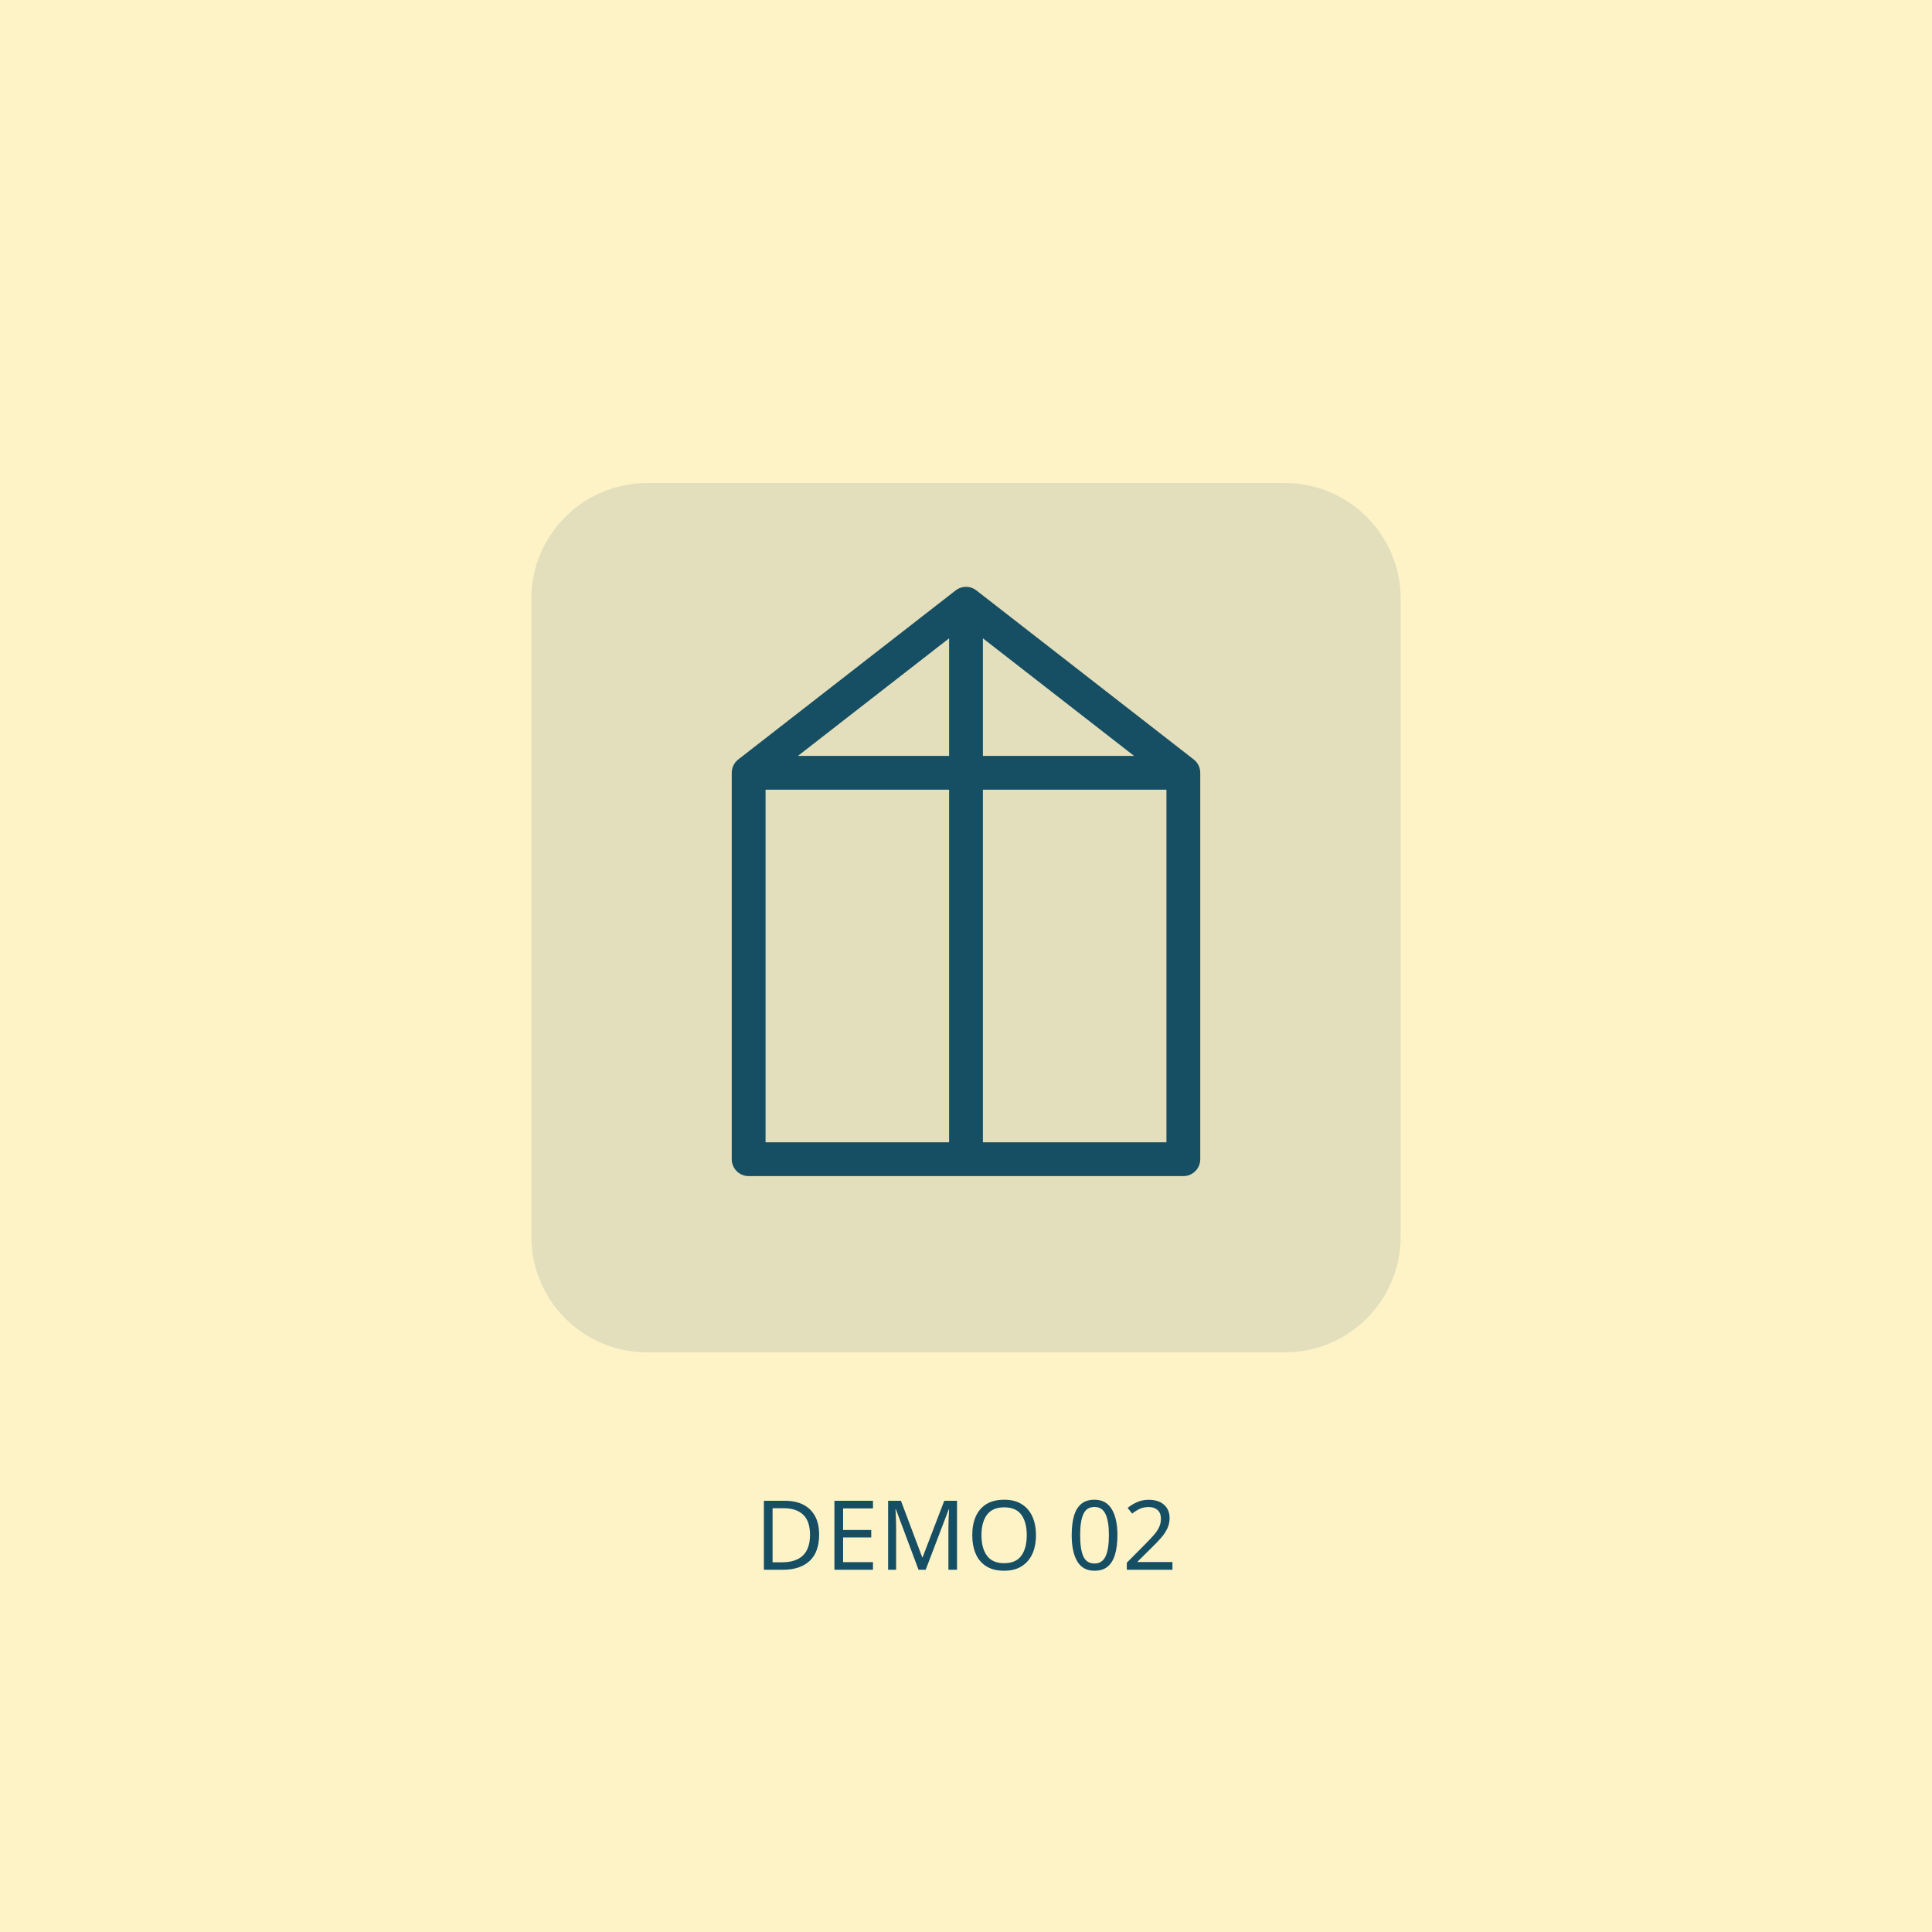
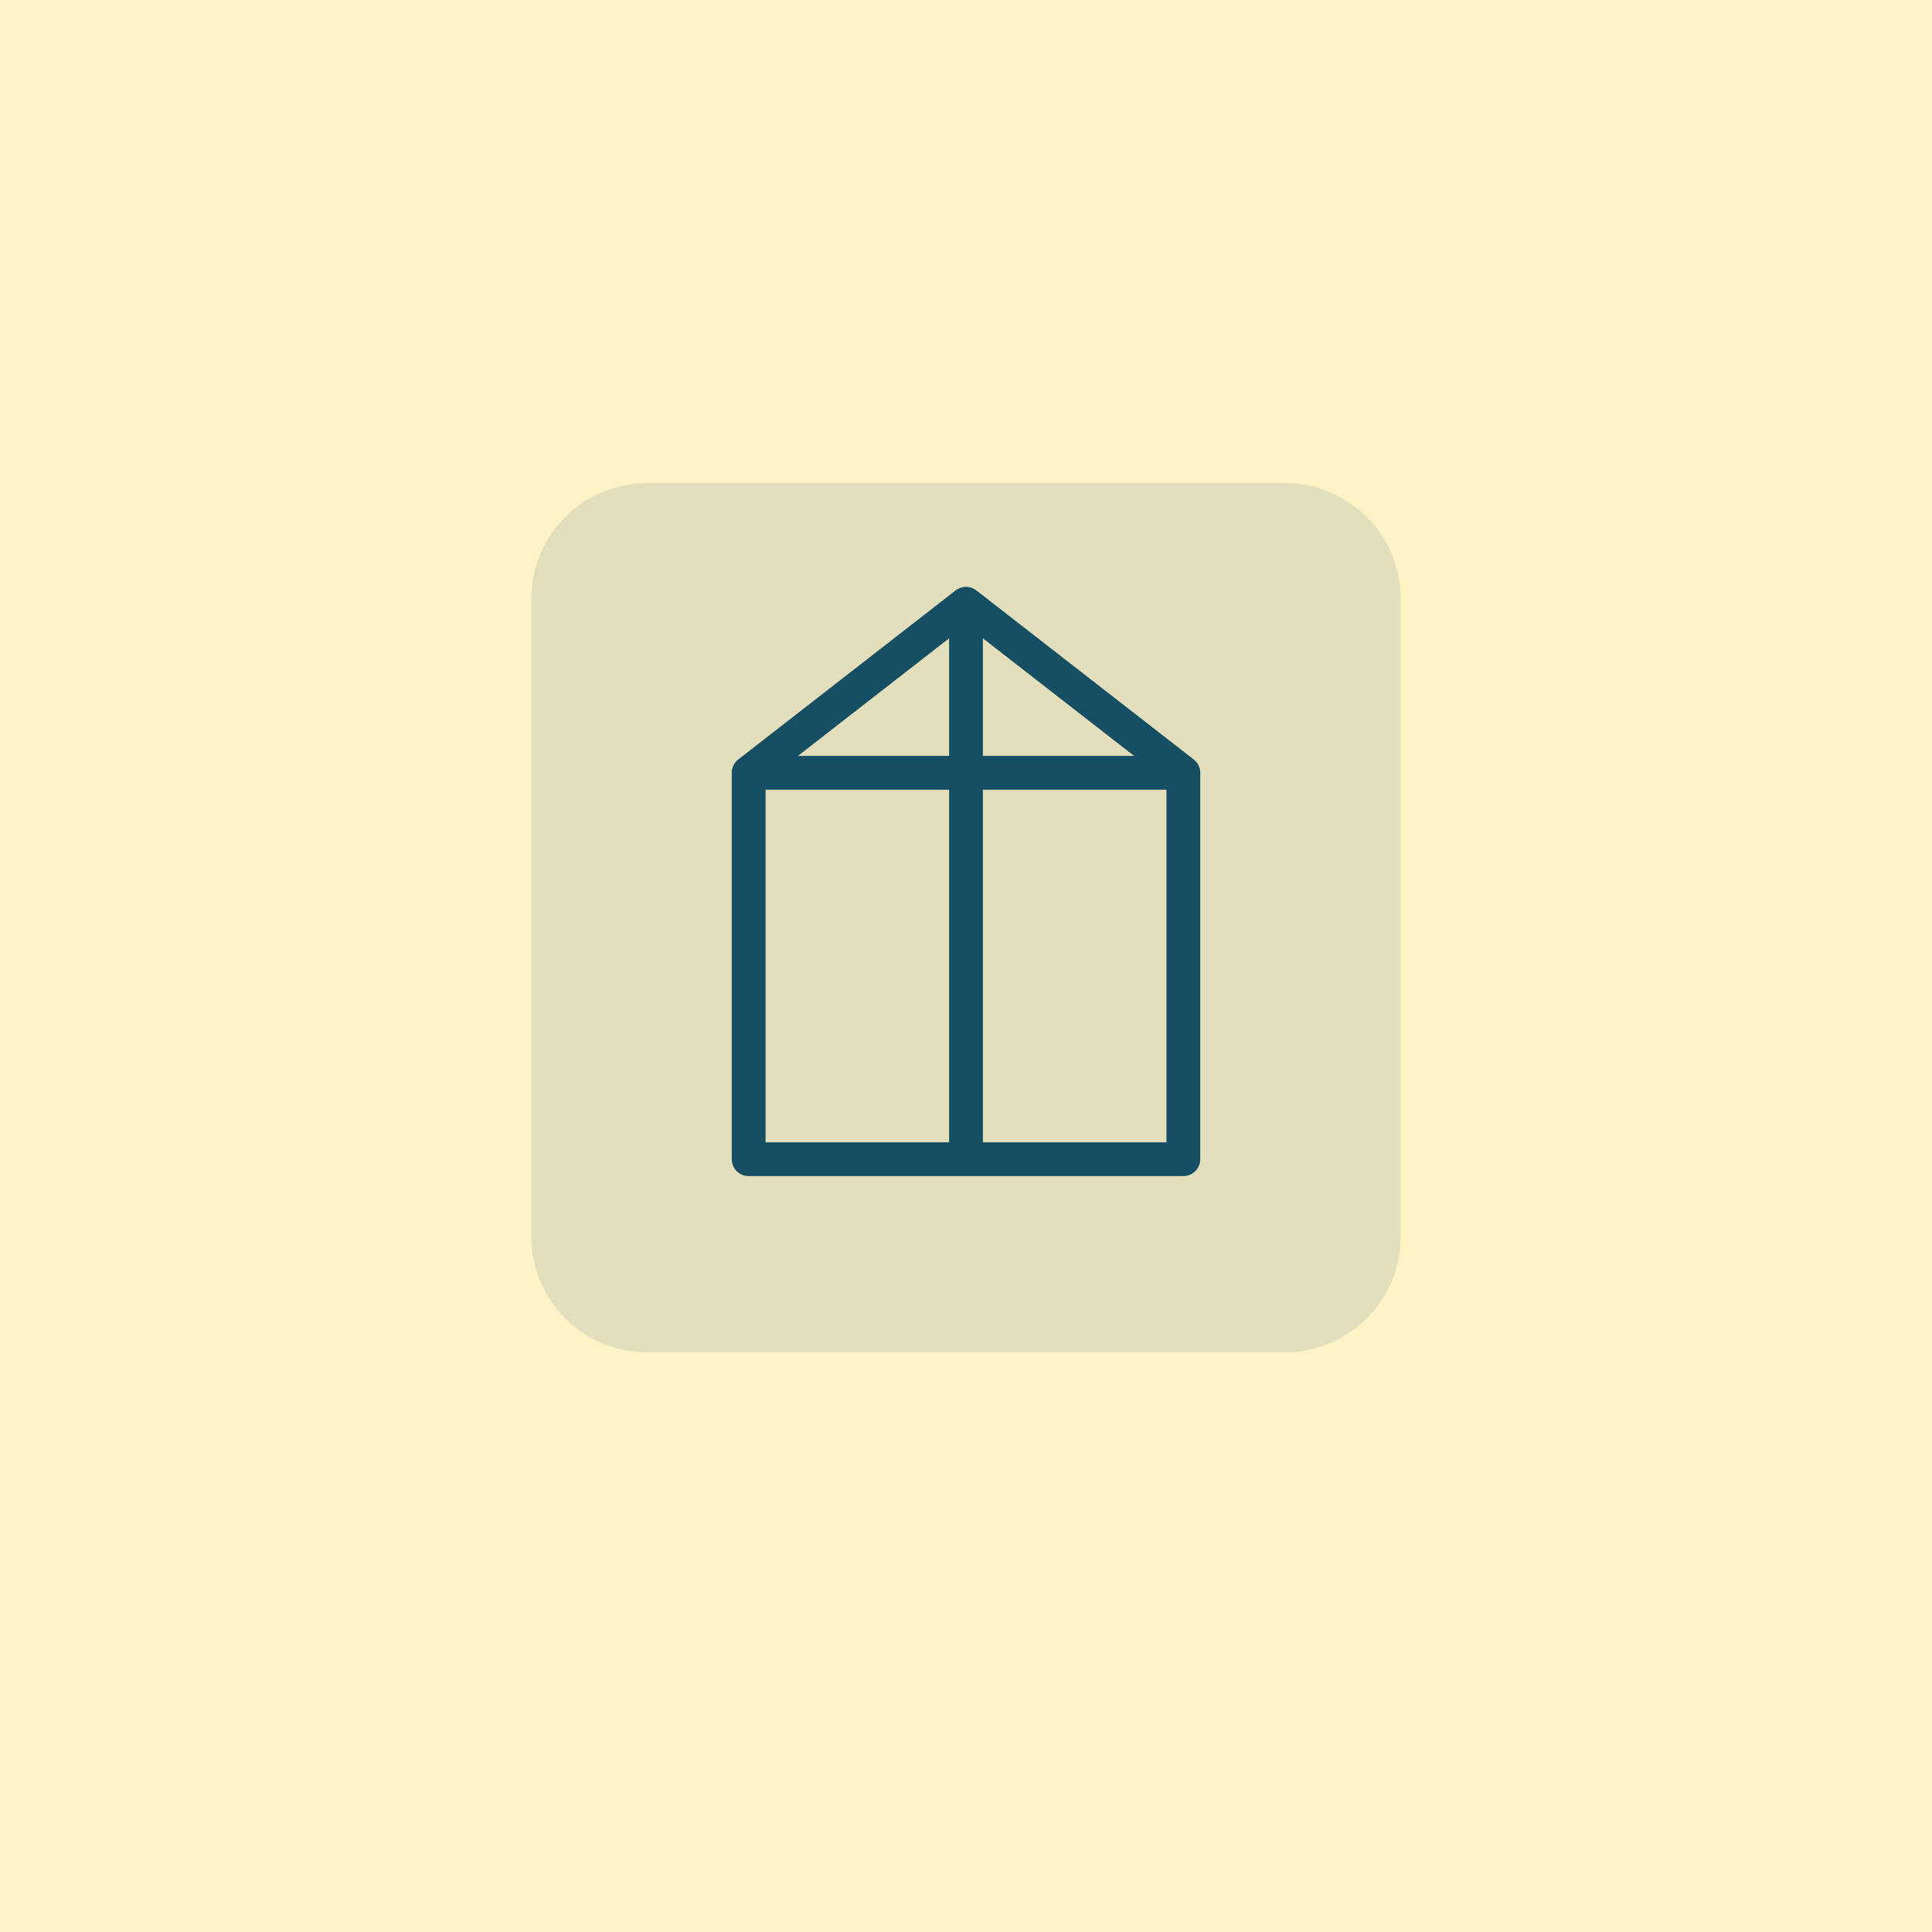
<svg xmlns="http://www.w3.org/2000/svg" viewBox="0 0 400 400">
  <rect width="400" height="400" fill="#fef3c7" />
  <rect x="110" y="100" width="180" height="180" rx="24" fill="#164e63" opacity=".12" />
  <path d="M155 160h90v80h-90z M155 160l45-35 45 35 M200 125v115" fill="none" stroke="#164e63" stroke-width="7" stroke-linejoin="round" />
-   <text x="200" y="325" text-anchor="middle" font-family="sans-serif" font-size="20" fill="#164e63">DEMO 02</text>
</svg>
